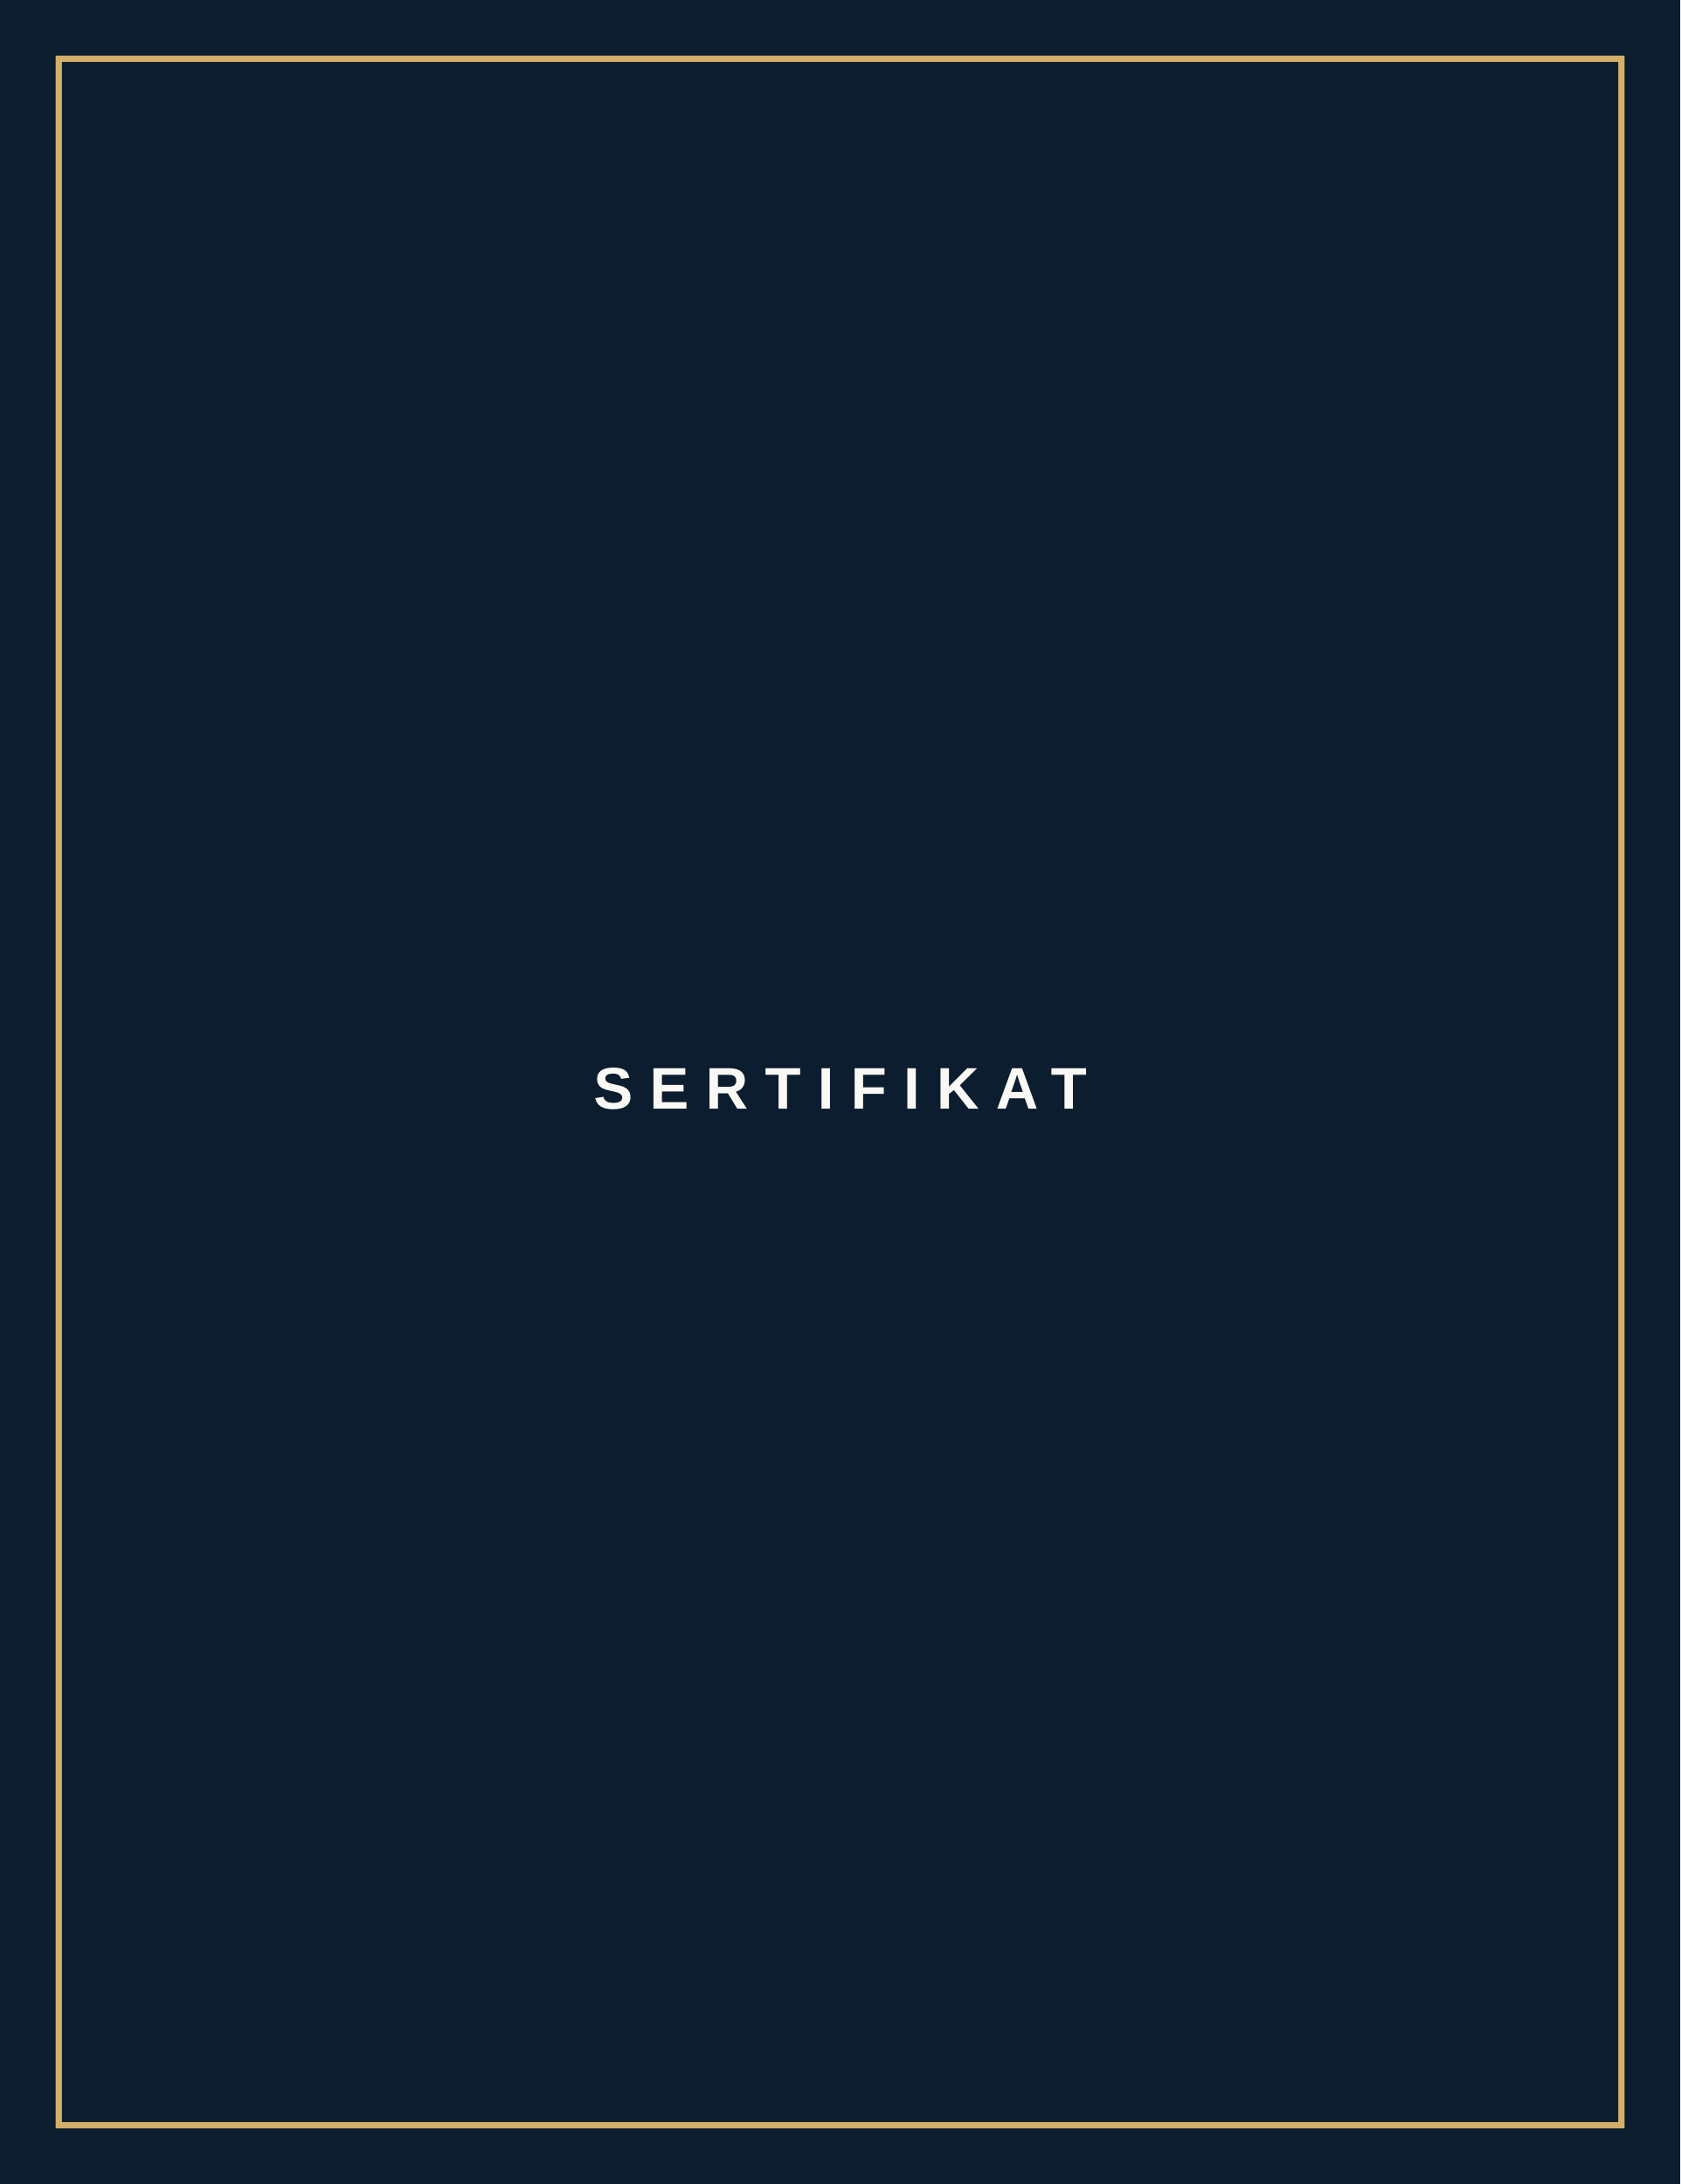
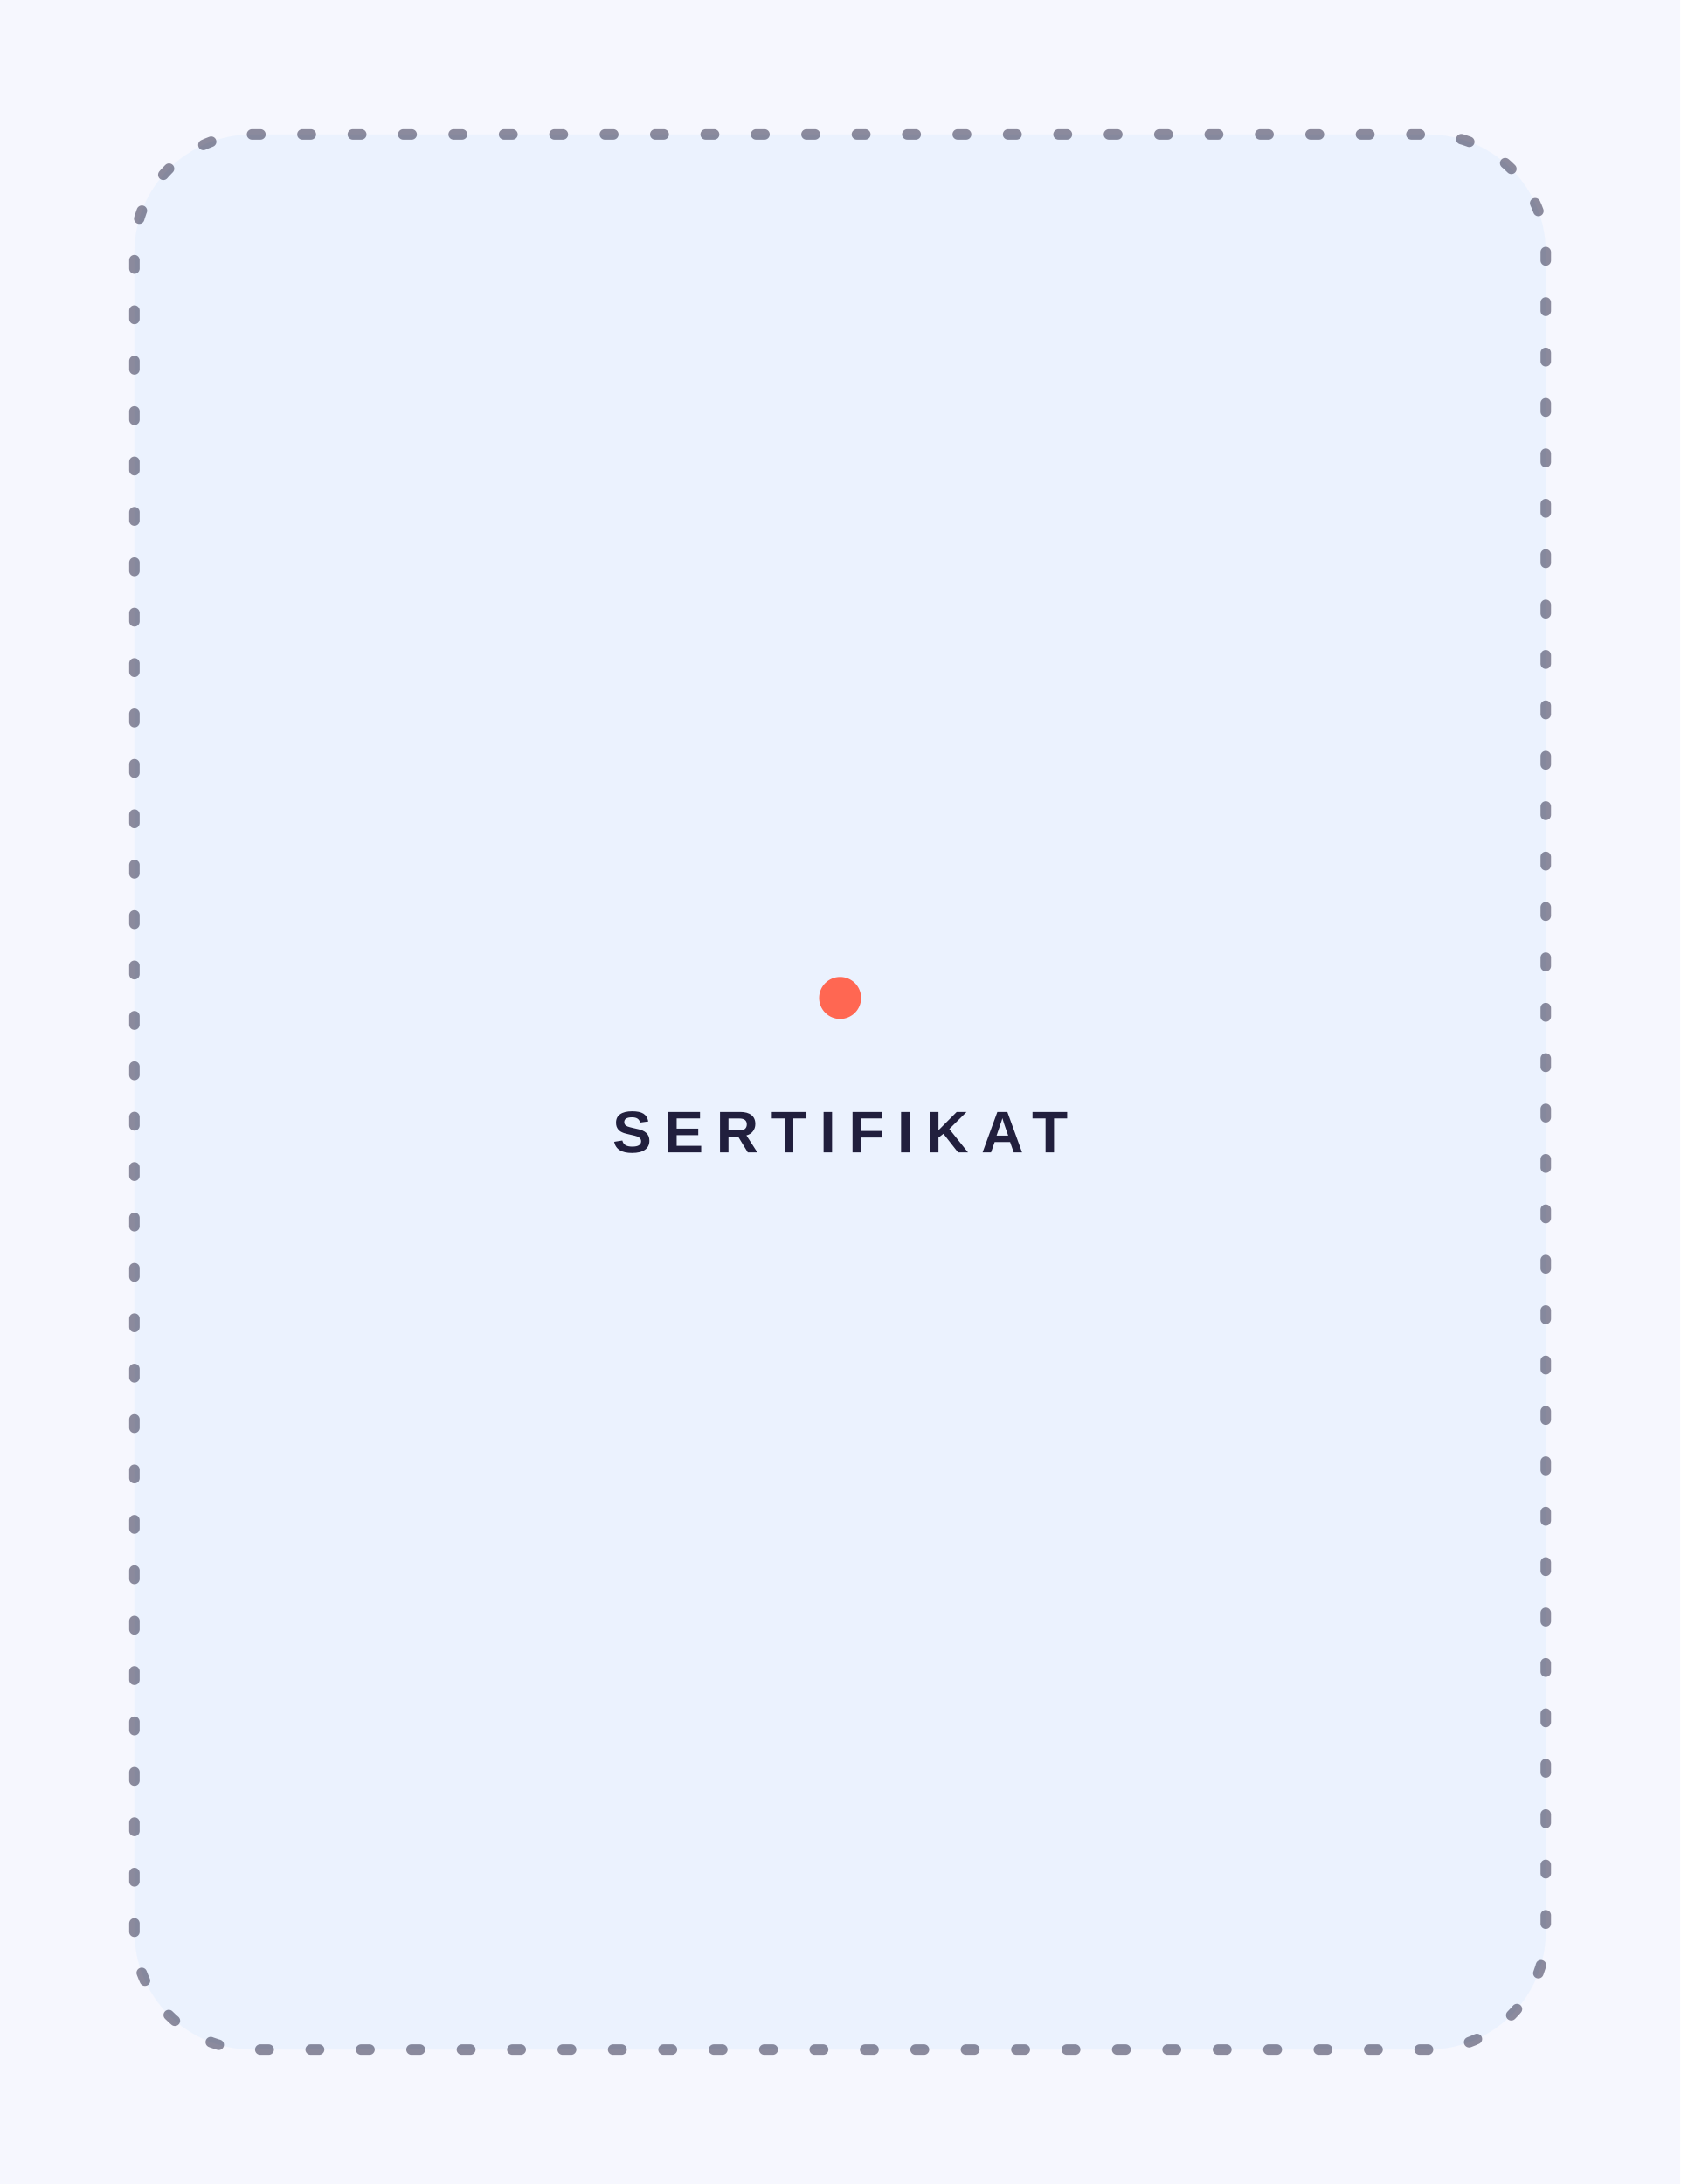
<svg xmlns="http://www.w3.org/2000/svg" width="400" height="520" viewBox="0 0 400 520">
-   <rect width="400" height="520" fill="#0B1D2E" />
-   <rect x="14" y="14" width="372" height="492" fill="none" stroke="#D4AF6A" stroke-width="1.5" />
-   <text x="50%" y="50%" text-anchor="middle" dominant-baseline="middle" fill="#FAF8F4" font-family="Arial, Helvetica, sans-serif" font-size="14" font-weight="700" letter-spacing="4">SERTIFIKAT</text>
+   <rect width="400" height="520" fill="#F6F7FE" />
+   <rect x="32" y="32" width="336" height="456" rx="28" fill="#D8E9FF" opacity="0.35" />
+   <rect x="32" y="32" width="336" height="456" rx="28" fill="none" stroke="#211F3D" stroke-opacity="0.5" stroke-width="2.5" stroke-dasharray="2 10" stroke-linecap="round" />
+   <circle cx="200" cy="237.6" r="5" fill="#FF6752" />
+   <text x="50%" y="52%" text-anchor="middle" dominant-baseline="middle" fill="#211F3D" font-family="Arial, Helvetica, sans-serif" font-size="14" font-weight="700" letter-spacing="3">SERTIFIKAT</text>
</svg>
